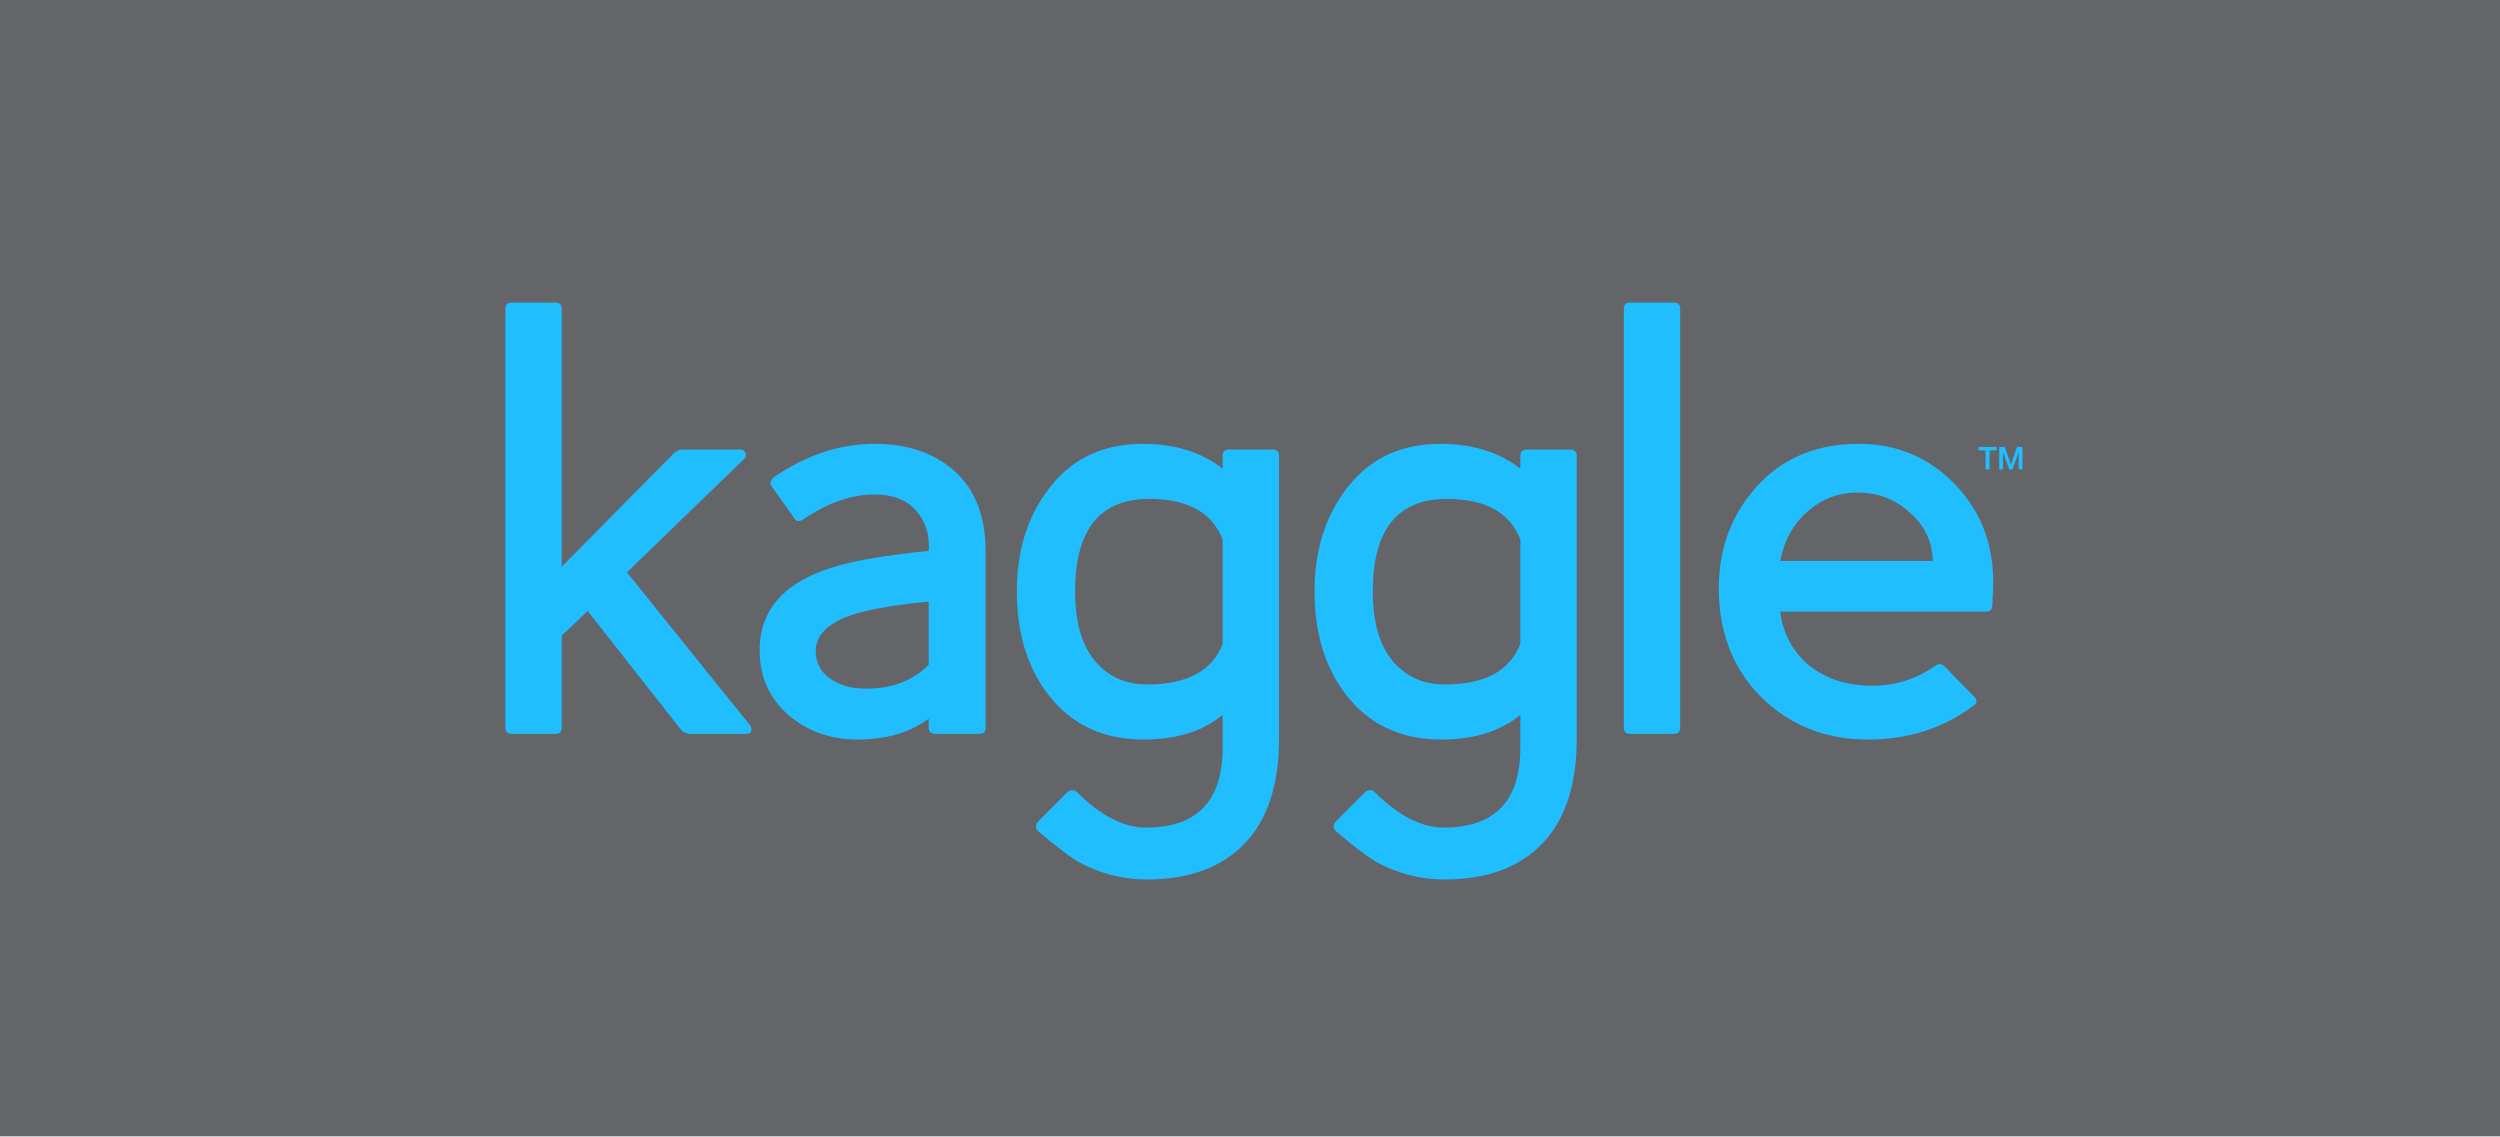
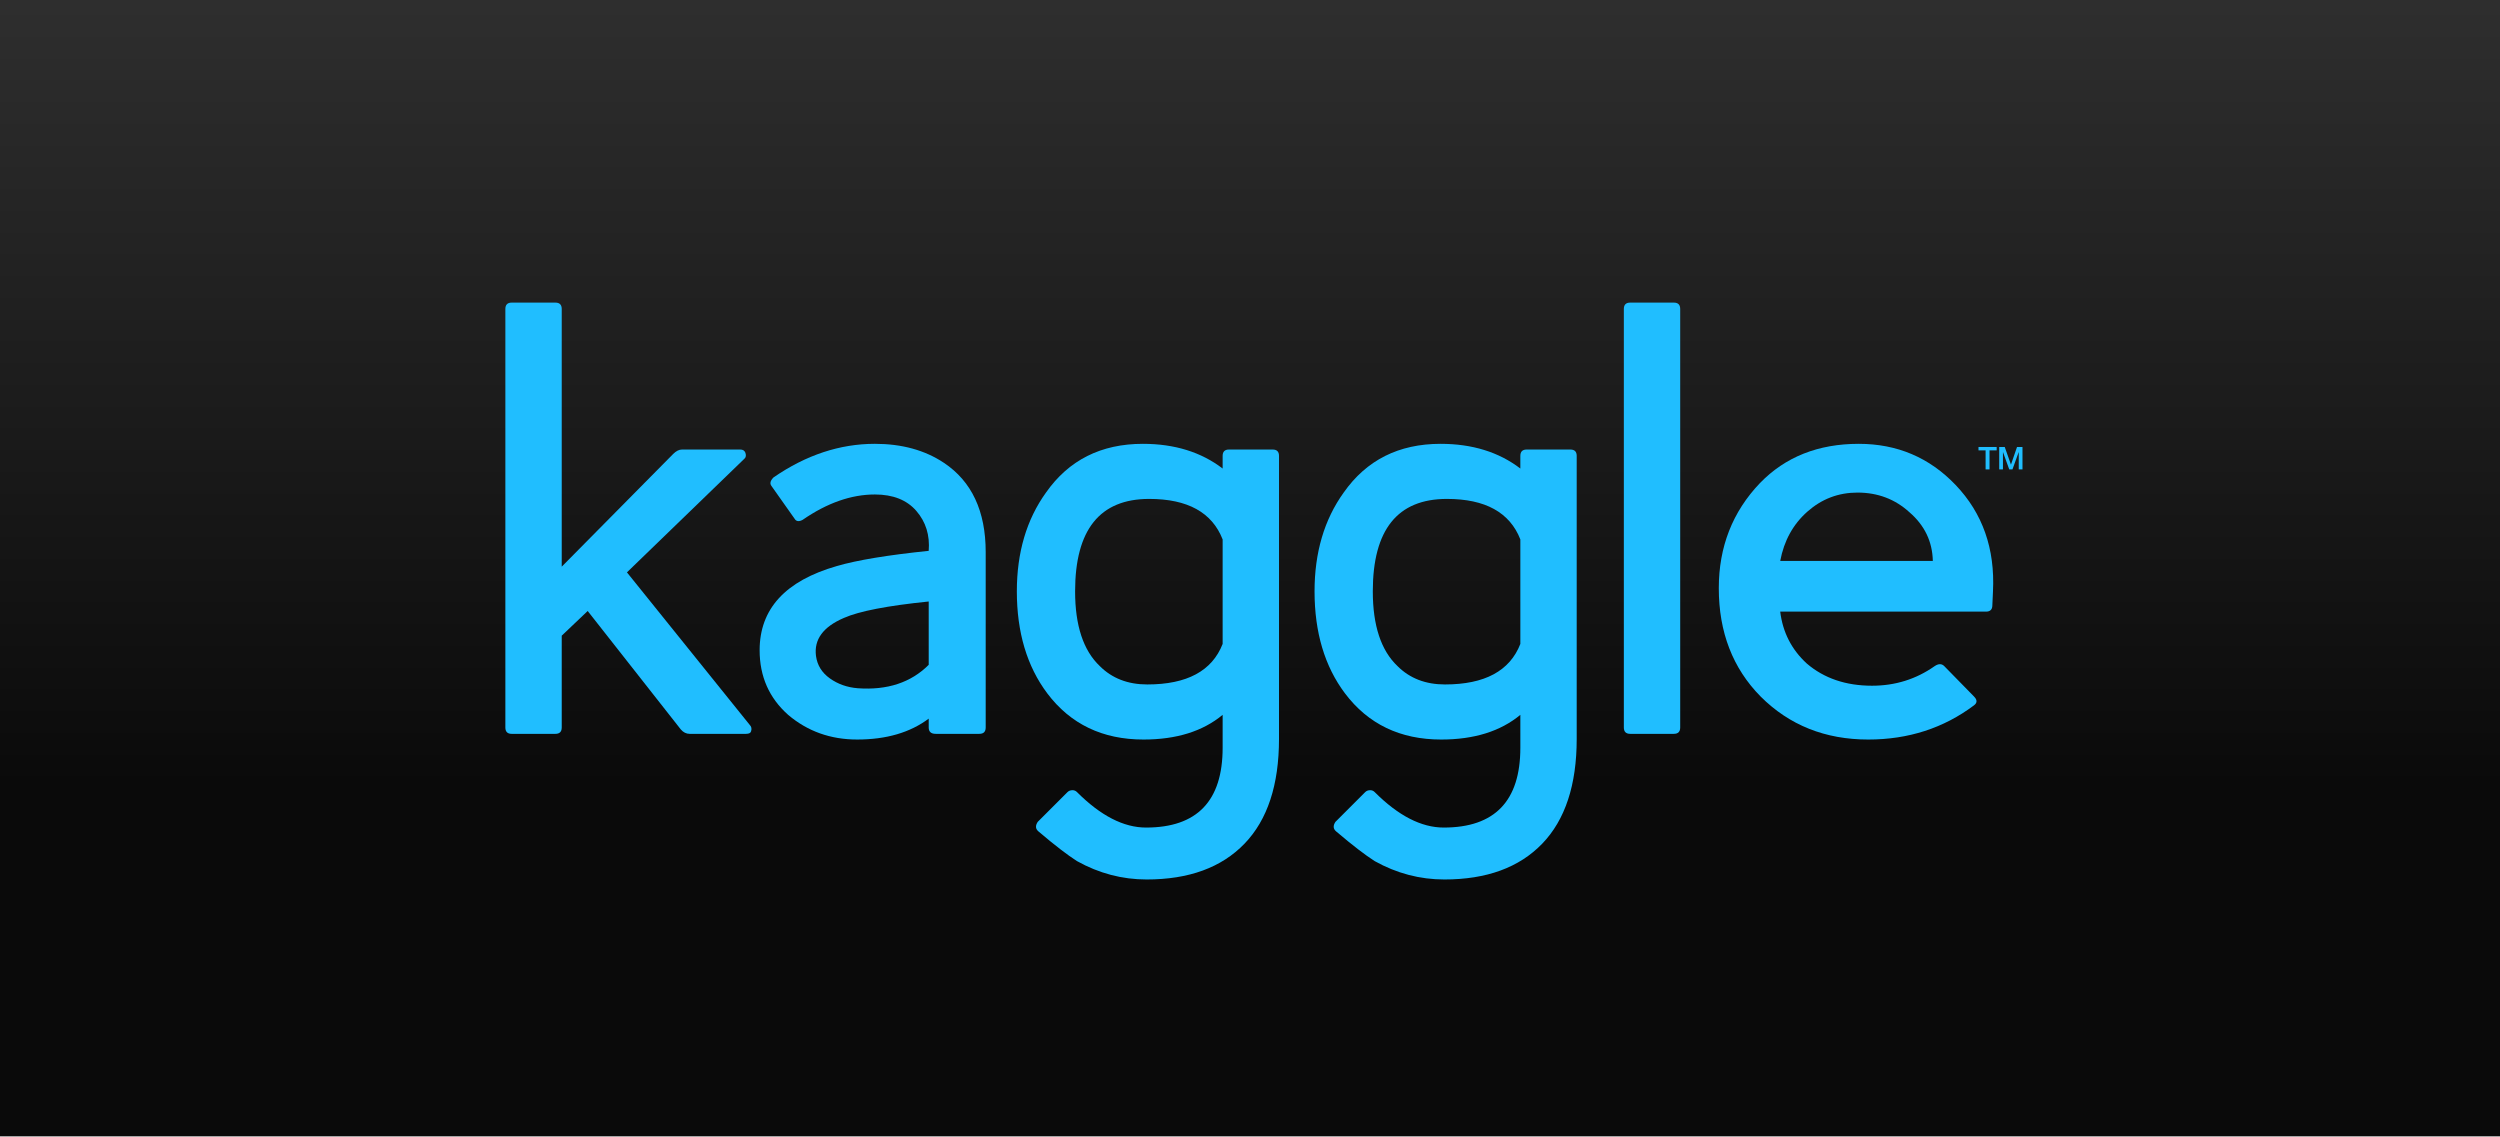
- <svg xmlns="http://www.w3.org/2000/svg" xmlns:xlink="http://www.w3.org/1999/xlink" version="1.1" id="Layer_1" x="0px" y="0px" width="352px" height="160px" viewBox="0 0 352 160" enable-background="new 0 0 352 160" xml:space="preserve">
-   <rect fill="#646568" width="352" height="160" />
-   <g>
-     <g>
-       <defs>
-         <rect id="SVGID_1_" x="31.5" y="15.978" width="289" height="130.044" />
-       </defs>
-       <clipPath id="SVGID_2_">
-         <use xlink:href="#SVGID_1_" overflow="visible" />
+ <svg xmlns="http://www.w3.org/2000/svg" width="9504" height="4320" viewBox="0 0 9504 4320">
+   <linearGradient id="linearGradient1" x1="-4755.057" y1="2080.45" x2="14252.943" y2="2080.45" gradientUnits="userSpaceOnUse" gradientTransform="matrix(-0 -1 1 -0 2668.493 6829.393)">
+     <stop offset="0.452" stop-color="#0a0a0a" stop-opacity="1" />
+     <stop offset="1" stop-color="#888888" stop-opacity="1" />
+   </linearGradient>
+   <path id="Gradient-Fill" fill="url(#linearGradient1)" stroke="none" d="M 0 0 L 9504 0 L 9504 4320 L 0 4320 Z" />
+   <g id="Group">
+     <g id="g1">
+       <clipPath id="clipPath1">
+         <path d="M 850.5 431.406 L 8653.5 431.406 L 8653.5 3942.594 L 850.5 3942.594 Z" />
      </clipPath>
-       <g clip-path="url(#SVGID_2_)">
-         <defs>
-           <rect id="SVGID_3_" x="31.5" y="15.978" width="289" height="130.044" />
-         </defs>
-         <clipPath id="SVGID_4_">
-           <use xlink:href="#SVGID_3_" overflow="visible" />
+       <g id="g2" clip-path="url(#clipPath1)">
+         <clipPath id="clipPath2">
+           <path d="M 850.5 431.406 L 8653.5 431.406 L 8653.5 3942.594 L 850.5 3942.594 Z" />
        </clipPath>
-         <path clip-path="url(#SVGID_4_)" fill="#20BEFF" d="M105.75,102.968c-0.06,0.238-0.298,0.357-0.713,0.357h-7.936     c-0.477,0-0.891-0.208-1.248-0.625L82.746,86.028l-3.655,3.477v12.929c0,0.595-0.298,0.892-0.892,0.892h-6.152     c-0.595,0-0.892-0.297-0.892-0.892V43.499c0-0.593,0.297-0.891,0.892-0.891h6.152c0.594,0,0.892,0.298,0.892,0.891v36.288     l15.692-15.87c0.416-0.415,0.832-0.624,1.248-0.624h8.204c0.356,0,0.593,0.149,0.713,0.445c0.119,0.357,0.089,0.624-0.089,0.803     L88.274,80.588l17.297,21.488C105.808,102.314,105.868,102.611,105.75,102.968" />
-         <path clip-path="url(#SVGID_4_)" fill="#20BEFF" d="M137.895,103.324h-6.152c-0.654,0-0.981-0.296-0.981-0.891v-1.249     c-2.616,1.961-5.974,2.942-10.075,2.942c-3.744,0-6.985-1.159-9.719-3.476c-2.675-2.377-4.012-5.409-4.012-9.094     c0-5.825,3.625-9.778,10.877-11.858c2.853-0.833,7.162-1.545,12.928-2.14c0.179-2.198-0.401-4.071-1.738-5.617     c-1.337-1.545-3.285-2.318-5.84-2.318c-3.329,0-6.717,1.19-10.164,3.566c-0.535,0.298-0.922,0.238-1.159-0.178l-3.21-4.547     c-0.298-0.357-0.208-0.772,0.267-1.248c4.577-3.15,9.332-4.726,14.266-4.726c3.804,0,7.044,0.892,9.719,2.675     c3.923,2.616,5.884,6.806,5.884,12.571v24.697C138.786,103.028,138.488,103.324,137.895,103.324 M130.762,84.69     c-5.826,0.595-9.807,1.368-11.947,2.318c-2.913,1.248-4.222,3.031-3.924,5.35c0.178,1.308,0.833,2.363,1.962,3.165     c1.128,0.802,2.437,1.264,3.923,1.382c4.16,0.297,7.49-0.803,9.986-3.299V84.69z" />
-         <path clip-path="url(#SVGID_4_)" fill="#20BEFF" d="M175.225,118.793c-3.24,3.357-7.832,5.038-13.775,5.038     c-3.448,0-6.717-0.862-9.807-2.585c-0.655-0.417-1.427-0.967-2.318-1.65c-0.892-0.683-1.933-1.531-3.121-2.541     c-0.417-0.356-0.446-0.802-0.09-1.338l4.191-4.19c0.178-0.179,0.416-0.268,0.713-0.268c0.237,0,0.446,0.089,0.624,0.268     c3.328,3.328,6.568,4.993,9.718,4.993c7.191,0,10.788-3.745,10.788-11.234v-4.636c-2.794,2.318-6.508,3.477-11.145,3.477     c-5.766,0-10.284-2.168-13.552-6.508c-2.853-3.803-4.28-8.589-4.28-14.354c0-5.468,1.367-10.104,4.102-13.909     c3.209-4.576,7.757-6.865,13.642-6.865c4.458,0,8.203,1.159,11.233,3.478v-1.783c0-0.594,0.297-0.892,0.892-0.892h6.153     c0.593,0,0.891,0.298,0.891,0.892v39.854C180.084,110.516,178.464,115.435,175.225,118.793 M172.148,75.953     c-1.486-3.803-4.934-5.706-10.342-5.706c-6.954,0-10.431,4.34-10.431,13.017c0,4.814,1.159,8.323,3.477,10.521     c1.723,1.725,3.952,2.586,6.687,2.586c5.586,0,9.123-1.902,10.609-5.706V75.953z" />
-         <path clip-path="url(#SVGID_4_)" fill="#20BEFF" d="M217.142,118.793c-3.241,3.357-7.832,5.038-13.775,5.038     c-3.449,0-6.718-0.862-9.808-2.585c-0.655-0.417-1.427-0.967-2.318-1.65c-0.892-0.683-1.932-1.531-3.121-2.541     c-0.416-0.356-0.446-0.802-0.089-1.338l4.19-4.19c0.178-0.179,0.416-0.268,0.713-0.268c0.237,0,0.446,0.089,0.624,0.268     c3.328,3.328,6.567,4.993,9.718,4.993c7.191,0,10.789-3.745,10.789-11.234v-4.636c-2.795,2.318-6.509,3.477-11.145,3.477     c-5.766,0-10.284-2.168-13.552-6.508c-2.854-3.803-4.28-8.589-4.28-14.354c0-5.468,1.367-10.104,4.101-13.909     c3.21-4.576,7.757-6.865,13.642-6.865c4.458,0,8.202,1.159,11.234,3.478v-1.783c0-0.594,0.296-0.892,0.892-0.892h6.152     c0.593,0,0.891,0.298,0.891,0.892v39.854C222,110.516,220.38,115.435,217.142,118.793 M214.066,75.953     c-1.487-3.803-4.935-5.706-10.343-5.706c-6.955,0-10.432,4.34-10.432,13.017c0,4.814,1.16,8.323,3.477,10.521     c1.724,1.725,3.953,2.586,6.687,2.586c5.586,0,9.124-1.902,10.61-5.706V75.953z" />
-         <path clip-path="url(#SVGID_4_)" fill="#20BEFF" d="M235.681,103.324h-6.153c-0.594,0-0.891-0.296-0.891-0.891V43.499     c0-0.593,0.297-0.891,0.891-0.891h6.153c0.593,0,0.891,0.297,0.891,0.891v58.935     C236.572,103.028,236.274,103.324,235.681,103.324" />
-         <path clip-path="url(#SVGID_4_)" fill="#20BEFF" d="M280.523,85.225c0,0.595-0.299,0.892-0.892,0.892h-28.977     c0.356,2.913,1.605,5.349,3.745,7.311c2.437,2.082,5.498,3.121,9.184,3.121c3.268,0,6.209-0.921,8.826-2.764     c0.536-0.357,0.981-0.357,1.338,0l4.19,4.28c0.476,0.477,0.476,0.891,0,1.248c-4.279,3.21-9.244,4.814-14.889,4.814     c-6.063,0-11.116-2.02-15.158-6.062c-3.922-3.982-5.884-9.064-5.884-15.246c0-5.825,1.931-10.758,5.795-14.801     c3.567-3.685,8.203-5.527,13.909-5.527c5.408,0,9.955,1.932,13.642,5.795c3.803,3.983,5.557,8.976,5.26,14.979L280.523,85.225z      M268.843,72.119c-2.021-1.842-4.458-2.764-7.311-2.764c-2.675,0-5.024,0.892-7.043,2.674c-2.021,1.783-3.299,4.102-3.834,6.955     h21.487C272.082,76.251,270.983,73.961,268.843,72.119" />
-         <polygon clip-path="url(#SVGID_4_)" fill="#20BEFF" points="278.572,62.935 281.129,62.935 281.129,63.413 280.125,63.413      280.125,66.093 279.572,66.093 279.572,63.413 278.572,63.413    " />
-         <polygon clip-path="url(#SVGID_4_)" fill="#20BEFF" points="281.488,62.935 282.267,62.935 283.139,65.408 283.147,65.408      283.997,62.935 284.766,62.935 284.766,66.093 284.24,66.093 284.24,63.656 284.231,63.656 283.355,66.093 282.9,66.093      282.023,63.656 282.015,63.656 282.015,66.093 281.488,66.093    " />
+         <path id="Path" fill="#20beff" stroke="none" clip-path="url(#clipPath2)" d="M 2855.25 2780.136 C 2853.63 2786.562 2847.204 2789.775 2835.999 2789.775 L 2621.727 2789.775 C 2608.848 2789.775 2597.67 2784.159 2588.031 2772.9 L 2234.142 2322.756 L 2135.457 2416.635 L 2135.457 2765.718 C 2135.457 2781.783 2127.411 2789.802 2111.373 2789.802 L 1945.269 2789.802 C 1929.204 2789.802 1921.185 2781.783 1921.185 2765.718 L 1921.185 1174.473 C 1921.185 1158.462 1929.204 1150.416 1945.269 1150.416 L 2111.373 1150.416 C 2127.411 1150.416 2135.457 1158.462 2135.457 1174.473 L 2135.457 2154.249 L 2559.141 1725.759 C 2570.373 1714.554 2581.605 1708.911 2592.837 1708.911 L 2814.345 1708.911 C 2823.957 1708.911 2830.356 1712.934 2833.596 1720.926 C 2836.809 1730.565 2835.999 1737.774 2831.193 1742.607 L 2383.398 2175.876 L 2850.417 2756.052 C 2856.816 2762.478 2858.436 2770.497 2855.25 2780.136" />
+         <clipPath id="clipPath3">
+           <path d="M 850.5 431.406 L 8653.5 431.406 L 8653.5 3942.594 L 850.5 3942.594 Z" />
+         </clipPath>
+         <path id="path1" fill="#20beff" stroke="none" clip-path="url(#clipPath3)" d="M 3723.165 2789.748 L 3557.061 2789.748 C 3539.403 2789.748 3530.574 2781.756 3530.574 2765.691 L 3530.574 2731.968 C 3459.942 2784.915 3369.276 2811.402 3258.549 2811.402 C 3157.461 2811.402 3069.954 2780.109 2996.136 2717.55 C 2923.911 2653.371 2887.812 2571.507 2887.812 2472.012 C 2887.812 2314.737 2985.687 2208.006 3181.491 2151.846 C 3258.522 2129.355 3374.865 2110.131 3530.547 2094.066 C 3535.38 2034.72 3519.72 1984.149 3483.621 1942.407 C 3447.522 1900.692 3394.926 1879.821 3325.941 1879.821 C 3236.058 1879.821 3144.582 1911.951 3051.513 1976.103 C 3037.068 1984.149 3026.619 1982.529 3020.22 1971.297 L 2933.55 1848.528 C 2925.504 1838.889 2927.934 1827.684 2940.759 1814.832 C 3064.338 1729.782 3192.723 1687.23 3325.941 1687.23 C 3428.649 1687.23 3516.129 1711.314 3588.354 1759.455 C 3694.275 1830.087 3747.222 1943.217 3747.222 2098.872 L 3747.222 2765.691 C 3747.222 2781.756 3739.176 2789.748 3723.165 2789.748 M 3530.574 2286.63 C 3373.272 2302.695 3265.785 2323.566 3208.005 2349.216 C 3129.354 2382.912 3094.011 2431.053 3102.057 2493.666 C 3106.863 2528.982 3124.548 2557.467 3155.031 2579.121 C 3185.487 2600.775 3220.83 2613.249 3260.952 2616.435 C 3373.272 2624.454 3463.182 2594.754 3530.574 2527.362 L 3530.574 2286.63 Z" />
+         <clipPath id="clipPath4">
+           <path d="M 850.5 431.406 L 8653.5 431.406 L 8653.5 3942.594 L 850.5 3942.594 Z" />
+         </clipPath>
+         <path id="path2" fill="#20beff" stroke="none" clip-path="url(#clipPath4)" d="M 4731.075 3207.411 C 4643.595 3298.05 4519.611 3343.437 4359.15 3343.437 C 4266.054 3343.437 4177.791 3320.163 4094.361 3273.642 C 4076.676 3262.383 4055.832 3247.533 4031.775 3229.092 C 4007.691 3210.651 3979.584 3187.755 3947.508 3160.485 C 3936.249 3150.873 3935.466 3138.831 3945.078 3124.359 L 4058.235 3011.229 C 4063.041 3006.396 4069.467 3003.993 4077.486 3003.993 C 4083.885 3003.993 4089.528 3006.396 4094.334 3011.229 C 4184.19 3101.085 4271.67 3146.04 4356.72 3146.04 C 4550.877 3146.04 4647.996 3044.925 4647.996 2842.722 L 4647.996 2717.55 C 4572.558 2780.136 4472.28 2811.429 4347.081 2811.429 C 4191.399 2811.429 4069.413 2752.893 3981.177 2635.713 C 3904.146 2533.032 3865.617 2403.81 3865.617 2248.155 C 3865.617 2100.519 3902.526 1975.347 3976.371 1872.612 C 4063.014 1749.06 4185.81 1687.257 4344.705 1687.257 C 4465.071 1687.257 4566.186 1718.55 4647.996 1781.163 L 4647.996 1733.022 C 4647.996 1716.984 4656.015 1708.938 4672.08 1708.938 L 4838.211 1708.938 C 4854.222 1708.938 4862.268 1716.984 4862.268 1733.022 L 4862.268 2809.08 C 4862.268 2983.932 4818.528 3116.745 4731.075 3207.411 M 4647.996 2050.731 C 4607.874 1948.05 4514.778 1896.669 4368.762 1896.669 C 4181.004 1896.669 4087.125 2013.849 4087.125 2248.128 C 4087.125 2378.106 4118.418 2472.849 4181.004 2532.195 C 4227.525 2578.77 4287.708 2602.017 4361.553 2602.017 C 4512.375 2602.017 4607.874 2550.663 4647.996 2447.955 L 4647.996 2050.731 Z" />
+         <clipPath id="clipPath5">
+           <path d="M 850.5 431.406 L 8653.5 431.406 L 8653.5 3942.594 L 850.5 3942.594 Z" />
+         </clipPath>
+         <path id="path3" fill="#20beff" stroke="none" clip-path="url(#clipPath5)" d="M 5862.834 3207.411 C 5775.327 3298.05 5651.37 3343.437 5490.909 3343.437 C 5397.786 3343.437 5309.523 3320.163 5226.093 3273.642 C 5208.408 3262.383 5187.564 3247.533 5163.507 3229.092 C 5139.423 3210.651 5111.343 3187.755 5079.24 3160.485 C 5068.008 3150.873 5067.198 3138.831 5076.837 3124.359 L 5189.967 3011.229 C 5194.773 3006.396 5201.199 3003.993 5209.218 3003.993 C 5215.617 3003.993 5221.26 3006.396 5226.066 3011.229 C 5315.922 3101.085 5403.375 3146.04 5488.452 3146.04 C 5682.609 3146.04 5779.755 3044.925 5779.755 2842.722 L 5779.755 2717.55 C 5704.29 2780.136 5604.012 2811.429 5478.84 2811.429 C 5323.158 2811.429 5201.172 2752.893 5112.936 2635.713 C 5035.878 2533.032 4997.376 2403.81 4997.376 2248.155 C 4997.376 2100.519 5034.285 1975.347 5108.103 1872.612 C 5194.773 1749.06 5317.542 1687.257 5476.437 1687.257 C 5596.803 1687.257 5697.891 1718.55 5779.755 1781.163 L 5779.755 1733.022 C 5779.755 1716.984 5787.747 1708.938 5803.839 1708.938 L 5969.943 1708.938 C 5985.954 1708.938 5994 1716.984 5994 1733.022 L 5994 2809.08 C 5994 2983.932 5950.26 3116.745 5862.834 3207.411 M 5779.782 2050.731 C 5739.633 1948.05 5646.537 1896.669 5500.521 1896.669 C 5312.736 1896.669 5218.857 2013.849 5218.857 2248.128 C 5218.857 2378.106 5250.177 2472.849 5312.736 2532.195 C 5359.284 2578.77 5419.467 2602.017 5493.285 2602.017 C 5644.107 2602.017 5739.633 2550.663 5779.755 2447.955 L 5779.755 2050.731 Z" />
+         <clipPath id="clipPath6">
+           <path d="M 850.5 431.406 L 8653.5 431.406 L 8653.5 3942.594 L 850.5 3942.594 Z" />
+         </clipPath>
+         <path id="path4" fill="#20beff" stroke="none" clip-path="url(#clipPath6)" d="M 6363.387 2789.748 L 6197.256 2789.748 C 6181.218 2789.748 6173.199 2781.756 6173.199 2765.691 L 6173.199 1174.473 C 6173.199 1158.462 6181.218 1150.416 6197.256 1150.416 L 6363.387 1150.416 C 6379.398 1150.416 6387.444 1158.435 6387.444 1174.473 L 6387.444 2765.718 C 6387.444 2781.756 6379.398 2789.748 6363.387 2789.748" />
+         <clipPath id="clipPath7">
+           <path d="M 850.5 431.406 L 8653.5 431.406 L 8653.5 3942.594 L 850.5 3942.594 Z" />
+         </clipPath>
+         <path id="path5" fill="#20beff" stroke="none" clip-path="url(#clipPath7)" d="M 7574.121 2301.075 C 7574.121 2317.14 7566.048 2325.159 7550.037 2325.159 L 6767.658 2325.159 C 6777.27 2403.81 6810.993 2469.582 6868.773 2522.556 C 6934.572 2578.77 7017.219 2606.823 7116.741 2606.823 C 7204.978 2606.823 7284.384 2581.956 7355.043 2532.195 C 7369.515 2522.556 7381.53 2522.556 7391.169 2532.195 L 7504.299 2647.755 C 7517.151 2660.634 7517.151 2671.812 7504.299 2681.451 C 7388.766 2768.121 7254.711 2811.429 7102.296 2811.429 C 6938.595 2811.429 6802.164 2756.889 6693.03 2647.755 C 6587.136 2540.241 6534.162 2403.027 6534.162 2236.113 C 6534.162 2078.838 6586.299 1945.647 6690.627 1836.486 C 6786.936 1736.991 6912.108 1687.257 7066.17 1687.257 C 7212.187 1687.257 7334.955 1739.421 7434.504 1843.722 C 7537.185 1951.263 7584.543 2086.074 7576.524 2248.155 L 7574.121 2301.075 Z M 7258.761 1947.213 C 7204.194 1897.479 7138.395 1872.585 7061.364 1872.585 C 6989.139 1872.585 6925.716 1896.669 6871.203 1944.783 C 6816.636 1992.924 6782.13 2055.537 6767.685 2132.568 L 7347.834 2132.568 C 7346.214 2058.777 7316.541 1996.947 7258.761 1947.213" />
+         <clipPath id="clipPath8">
+           <path d="M 850.5 431.406 L 8653.5 431.406 L 8653.5 3942.594 L 850.5 3942.594 Z" />
+         </clipPath>
+         <path id="path6" fill="#20beff" stroke="none" clip-path="url(#clipPath8)" d="M 7521.444 1699.245 L 7590.483 1699.245 L 7590.483 1712.151 L 7563.375 1712.151 L 7563.375 1784.511 L 7548.444 1784.511 L 7548.444 1712.151 L 7521.444 1712.151 Z" />
+         <clipPath id="clipPath9">
+           <path d="M 850.5 431.406 L 8653.5 431.406 L 8653.5 3942.594 L 850.5 3942.594 Z" />
+         </clipPath>
+         <path id="path7" fill="#20beff" stroke="none" clip-path="url(#clipPath9)" d="M 7600.176 1699.245 L 7621.209 1699.245 L 7644.753 1766.016 L 7644.969 1766.016 L 7667.919 1699.245 L 7688.682 1699.245 L 7688.682 1784.511 L 7674.48 1784.511 L 7674.48 1718.712 L 7674.237 1718.712 L 7650.585 1784.511 L 7638.3 1784.511 L 7614.621 1718.712 L 7614.405 1718.712 L 7614.405 1784.511 L 7600.176 1784.511 Z" />
      </g>
    </g>
  </g>
</svg>
